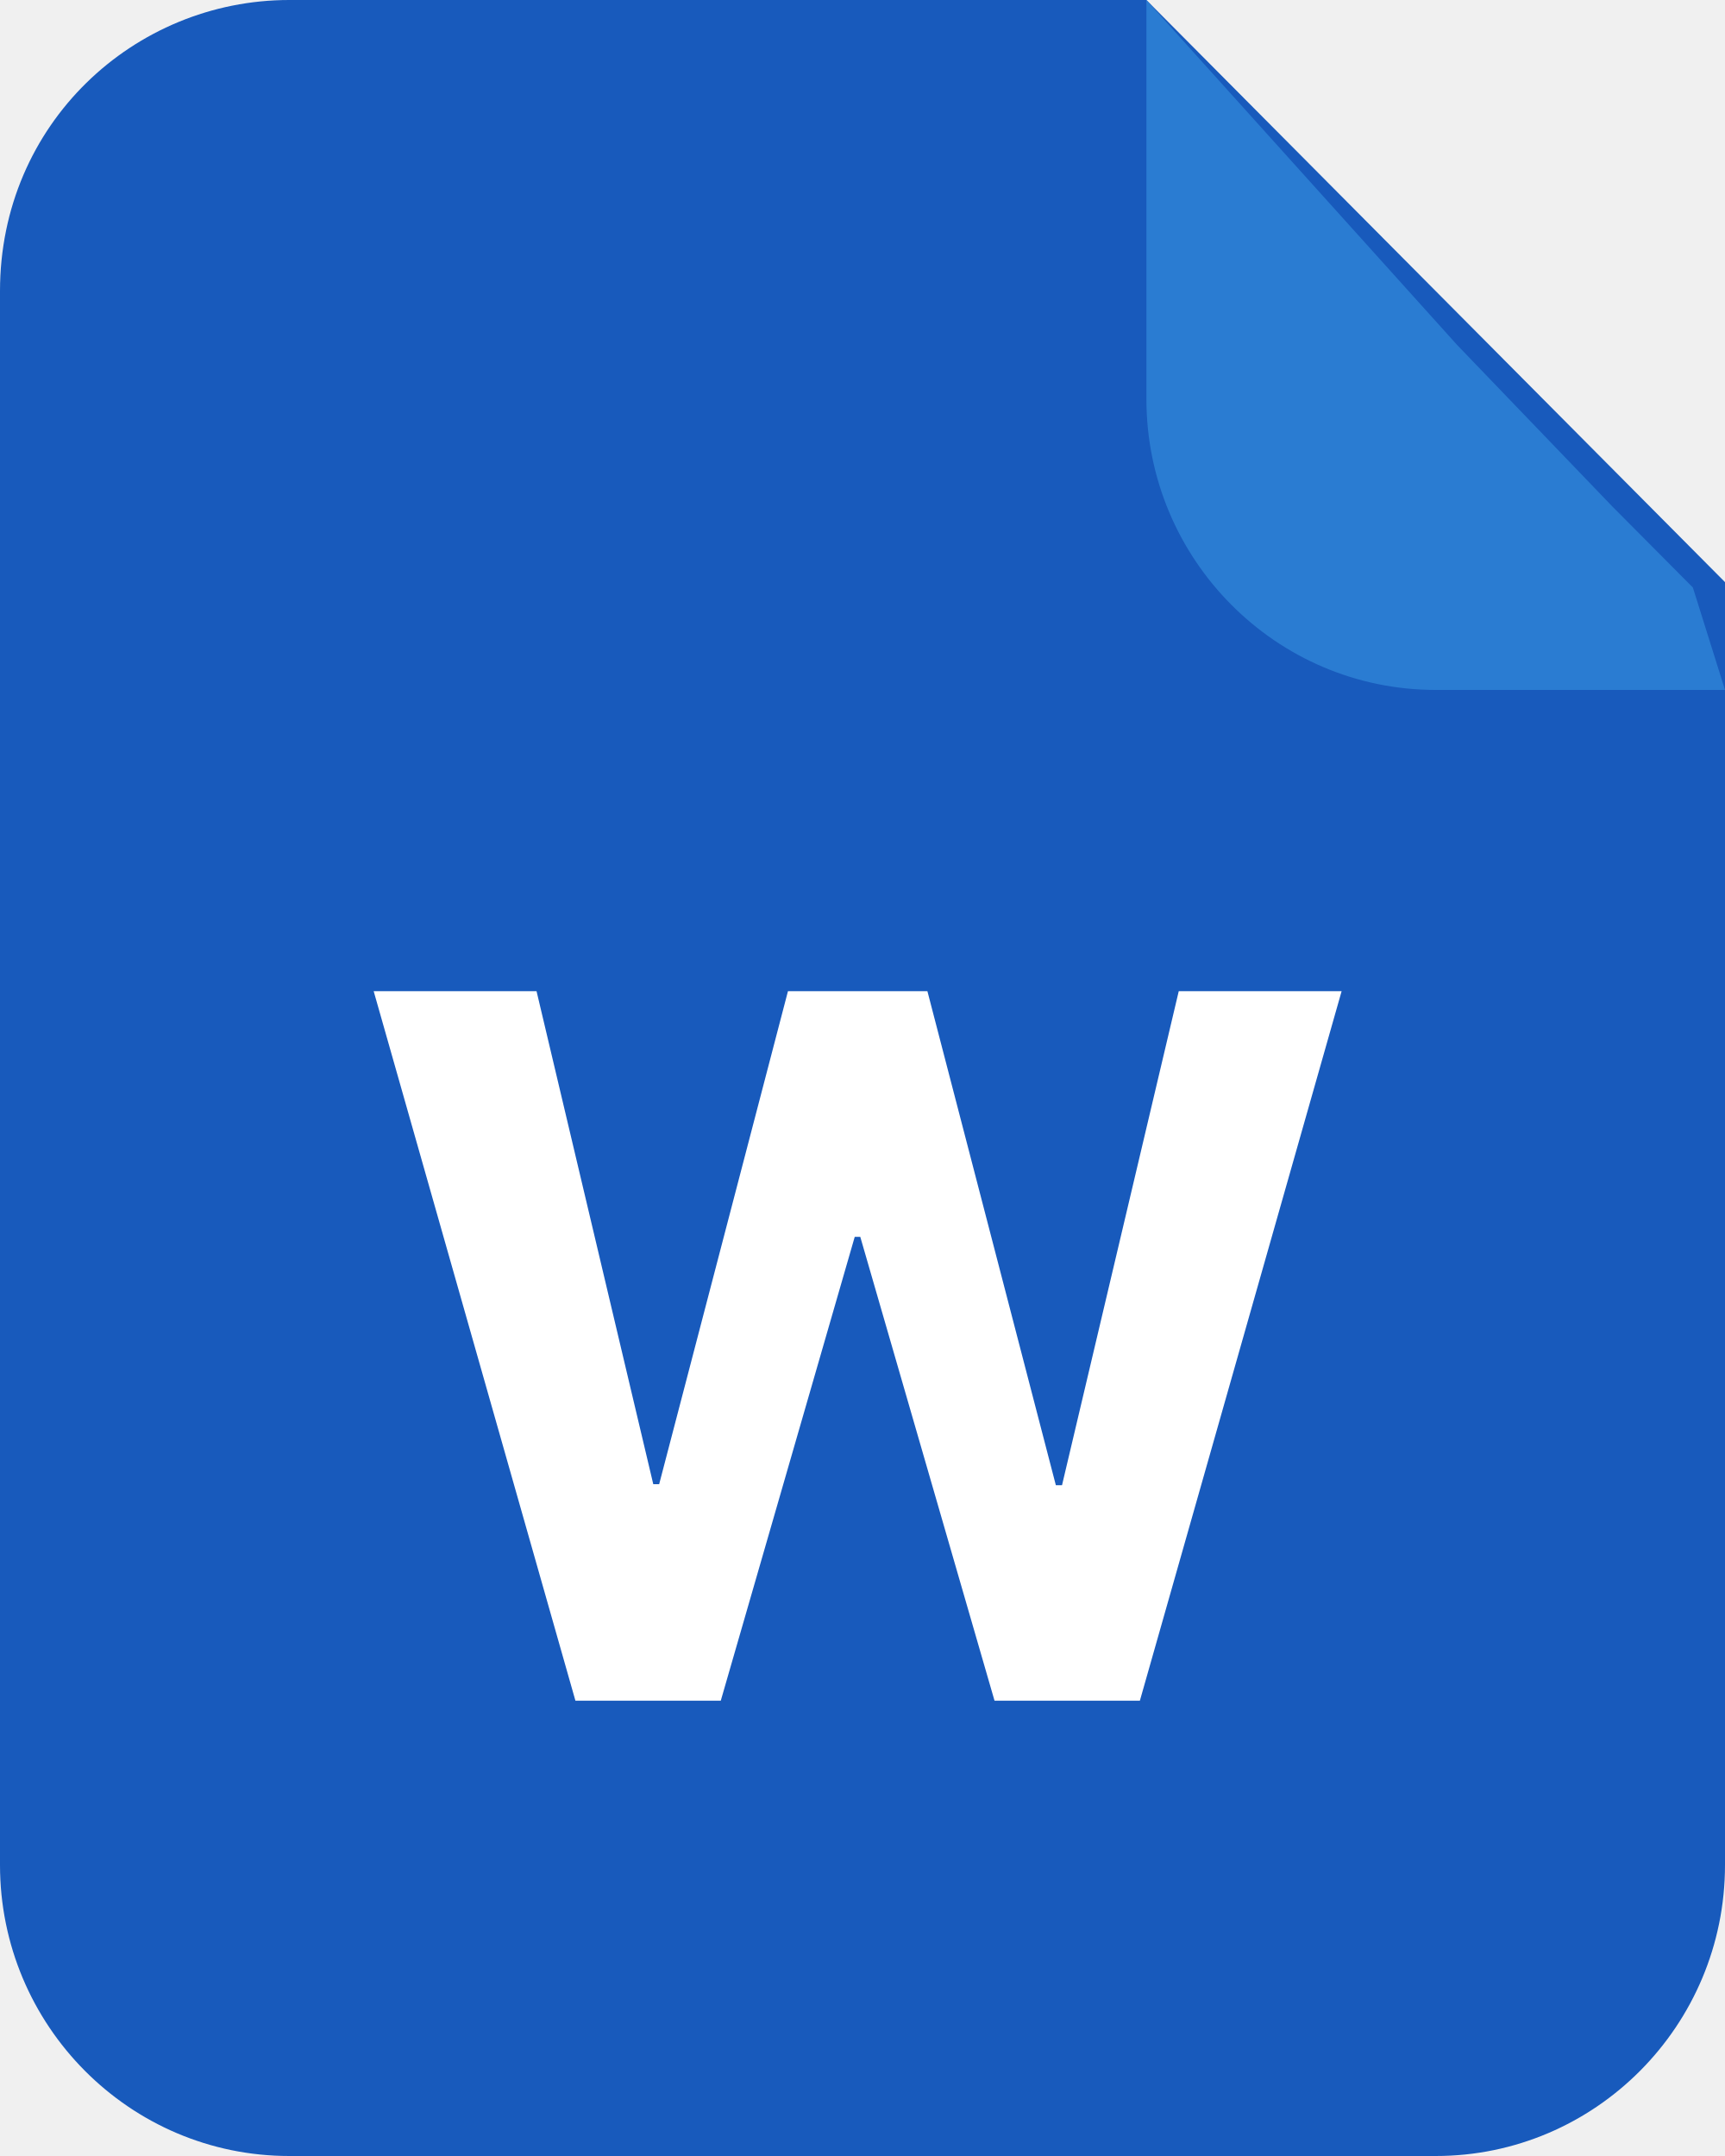
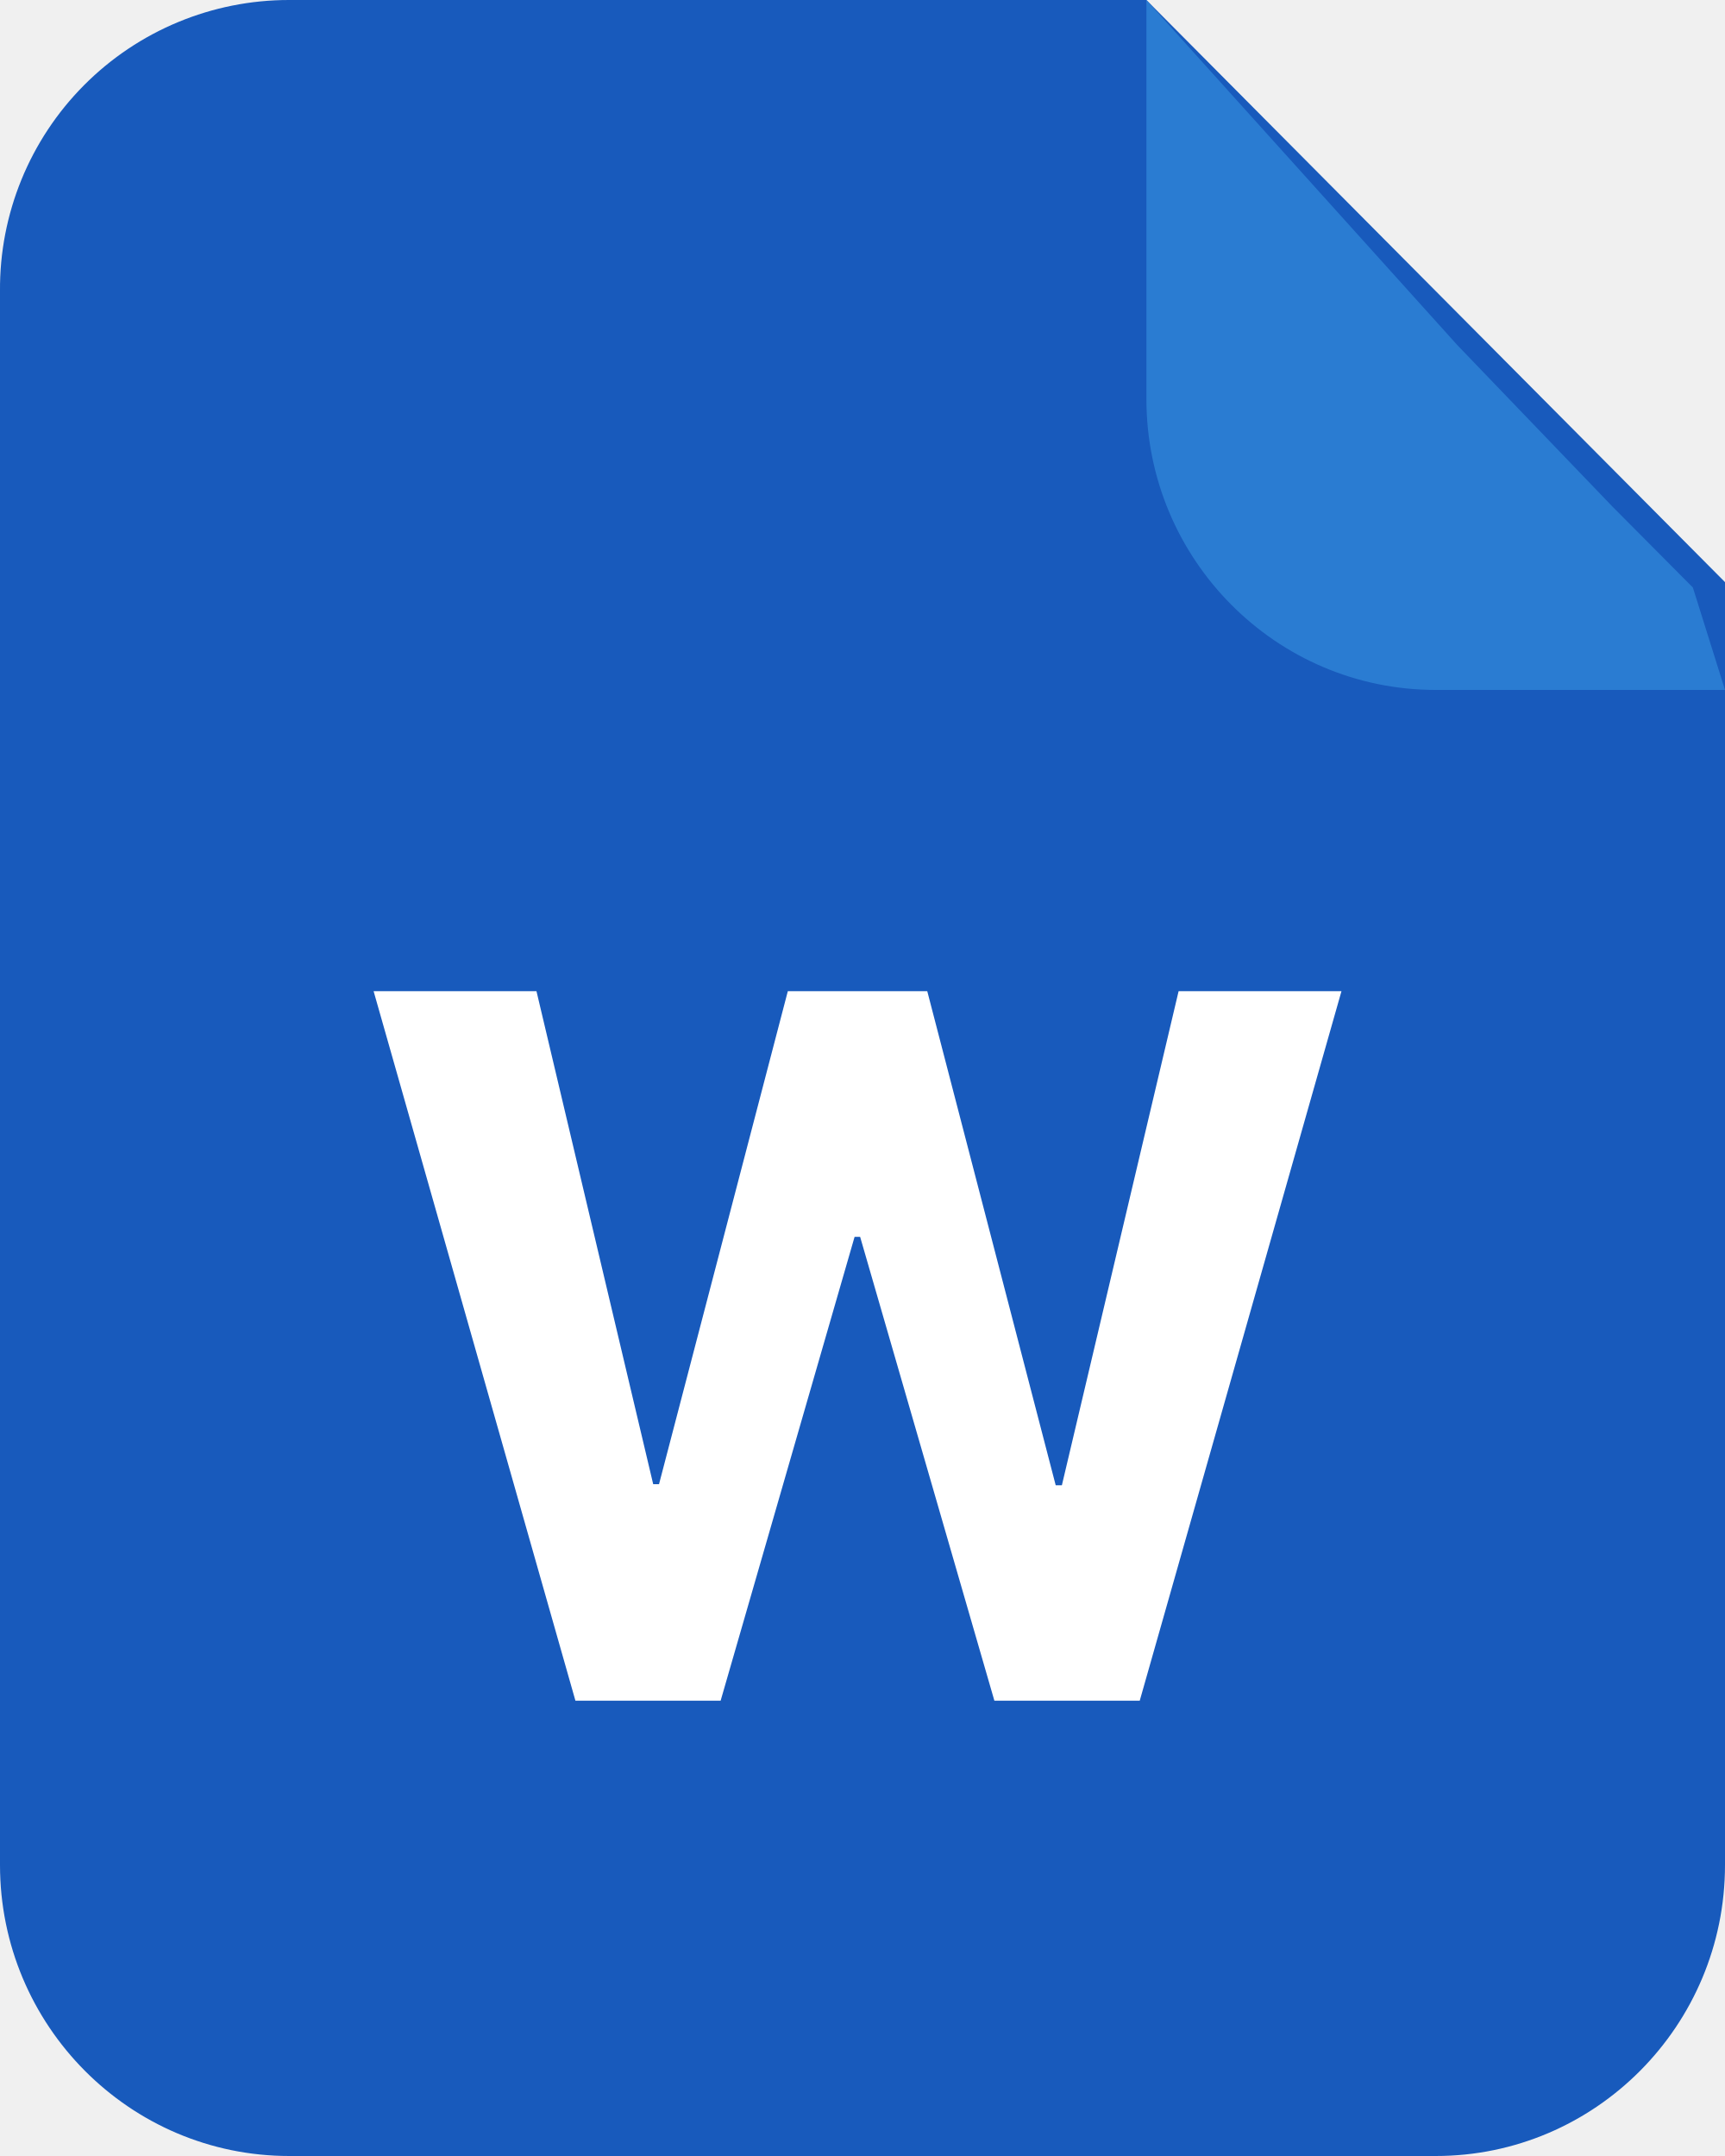
- <svg xmlns="http://www.w3.org/2000/svg" width="24" height="30" viewBox="0 0 24 30" fill="none">
-   <path d="M4.025 0H15.95L24 8.1V25.95C24 28.185 22.196 30 19.975 30H4.025C1.804 30 0 28.185 0 25.95V4.05C0 1.725 1.863 0 4.025 0Z" fill="#185ABC" />
-   <path d="M15.95 0V5.55C15.95 7.785 17.754 9.6 19.975 9.6H24L23.553 8.175L22.435 7.05L20.273 4.8L15.95 0Z" fill="#2A7CD2" />
-   <path d="M8.006 23.665L5.199 13.792H7.465L9.089 20.652H9.171L10.963 13.792H12.903L14.69 20.666H14.776L16.4 13.792H18.666L15.859 23.665H13.837L11.969 17.21H11.892L10.028 23.665H8.006Z" fill="white" />
+ <svg xmlns="http://www.w3.org/2000/svg" width="24" height="30" fill="none">
+   <path d="M4.025 0H15.95L24 8.1v17.85c0 2.235-1.804 4.05-4.025 4.05H4.025C1.804 30 0 28.185 0 25.95V4.05A4.02 4.02 0 0 1 4.025 0z" fill="#185abc" />
+   <path d="M15.95 0v5.55c0 2.235 1.804 4.05 4.025 4.05H24l-.447-1.425-1.118-1.125-2.161-2.25L15.95 0z" fill="#2a7cd2" />
+   <path d="M8.006 23.665l-2.808-9.873h2.266l1.624 6.86h.081l1.792-6.86h1.94l1.787 6.875h.086l1.624-6.875h2.266l-2.807 9.873h-2.022l-1.868-6.455h-.077l-1.864 6.455H8.006z" fill="#fff" />
</svg>
